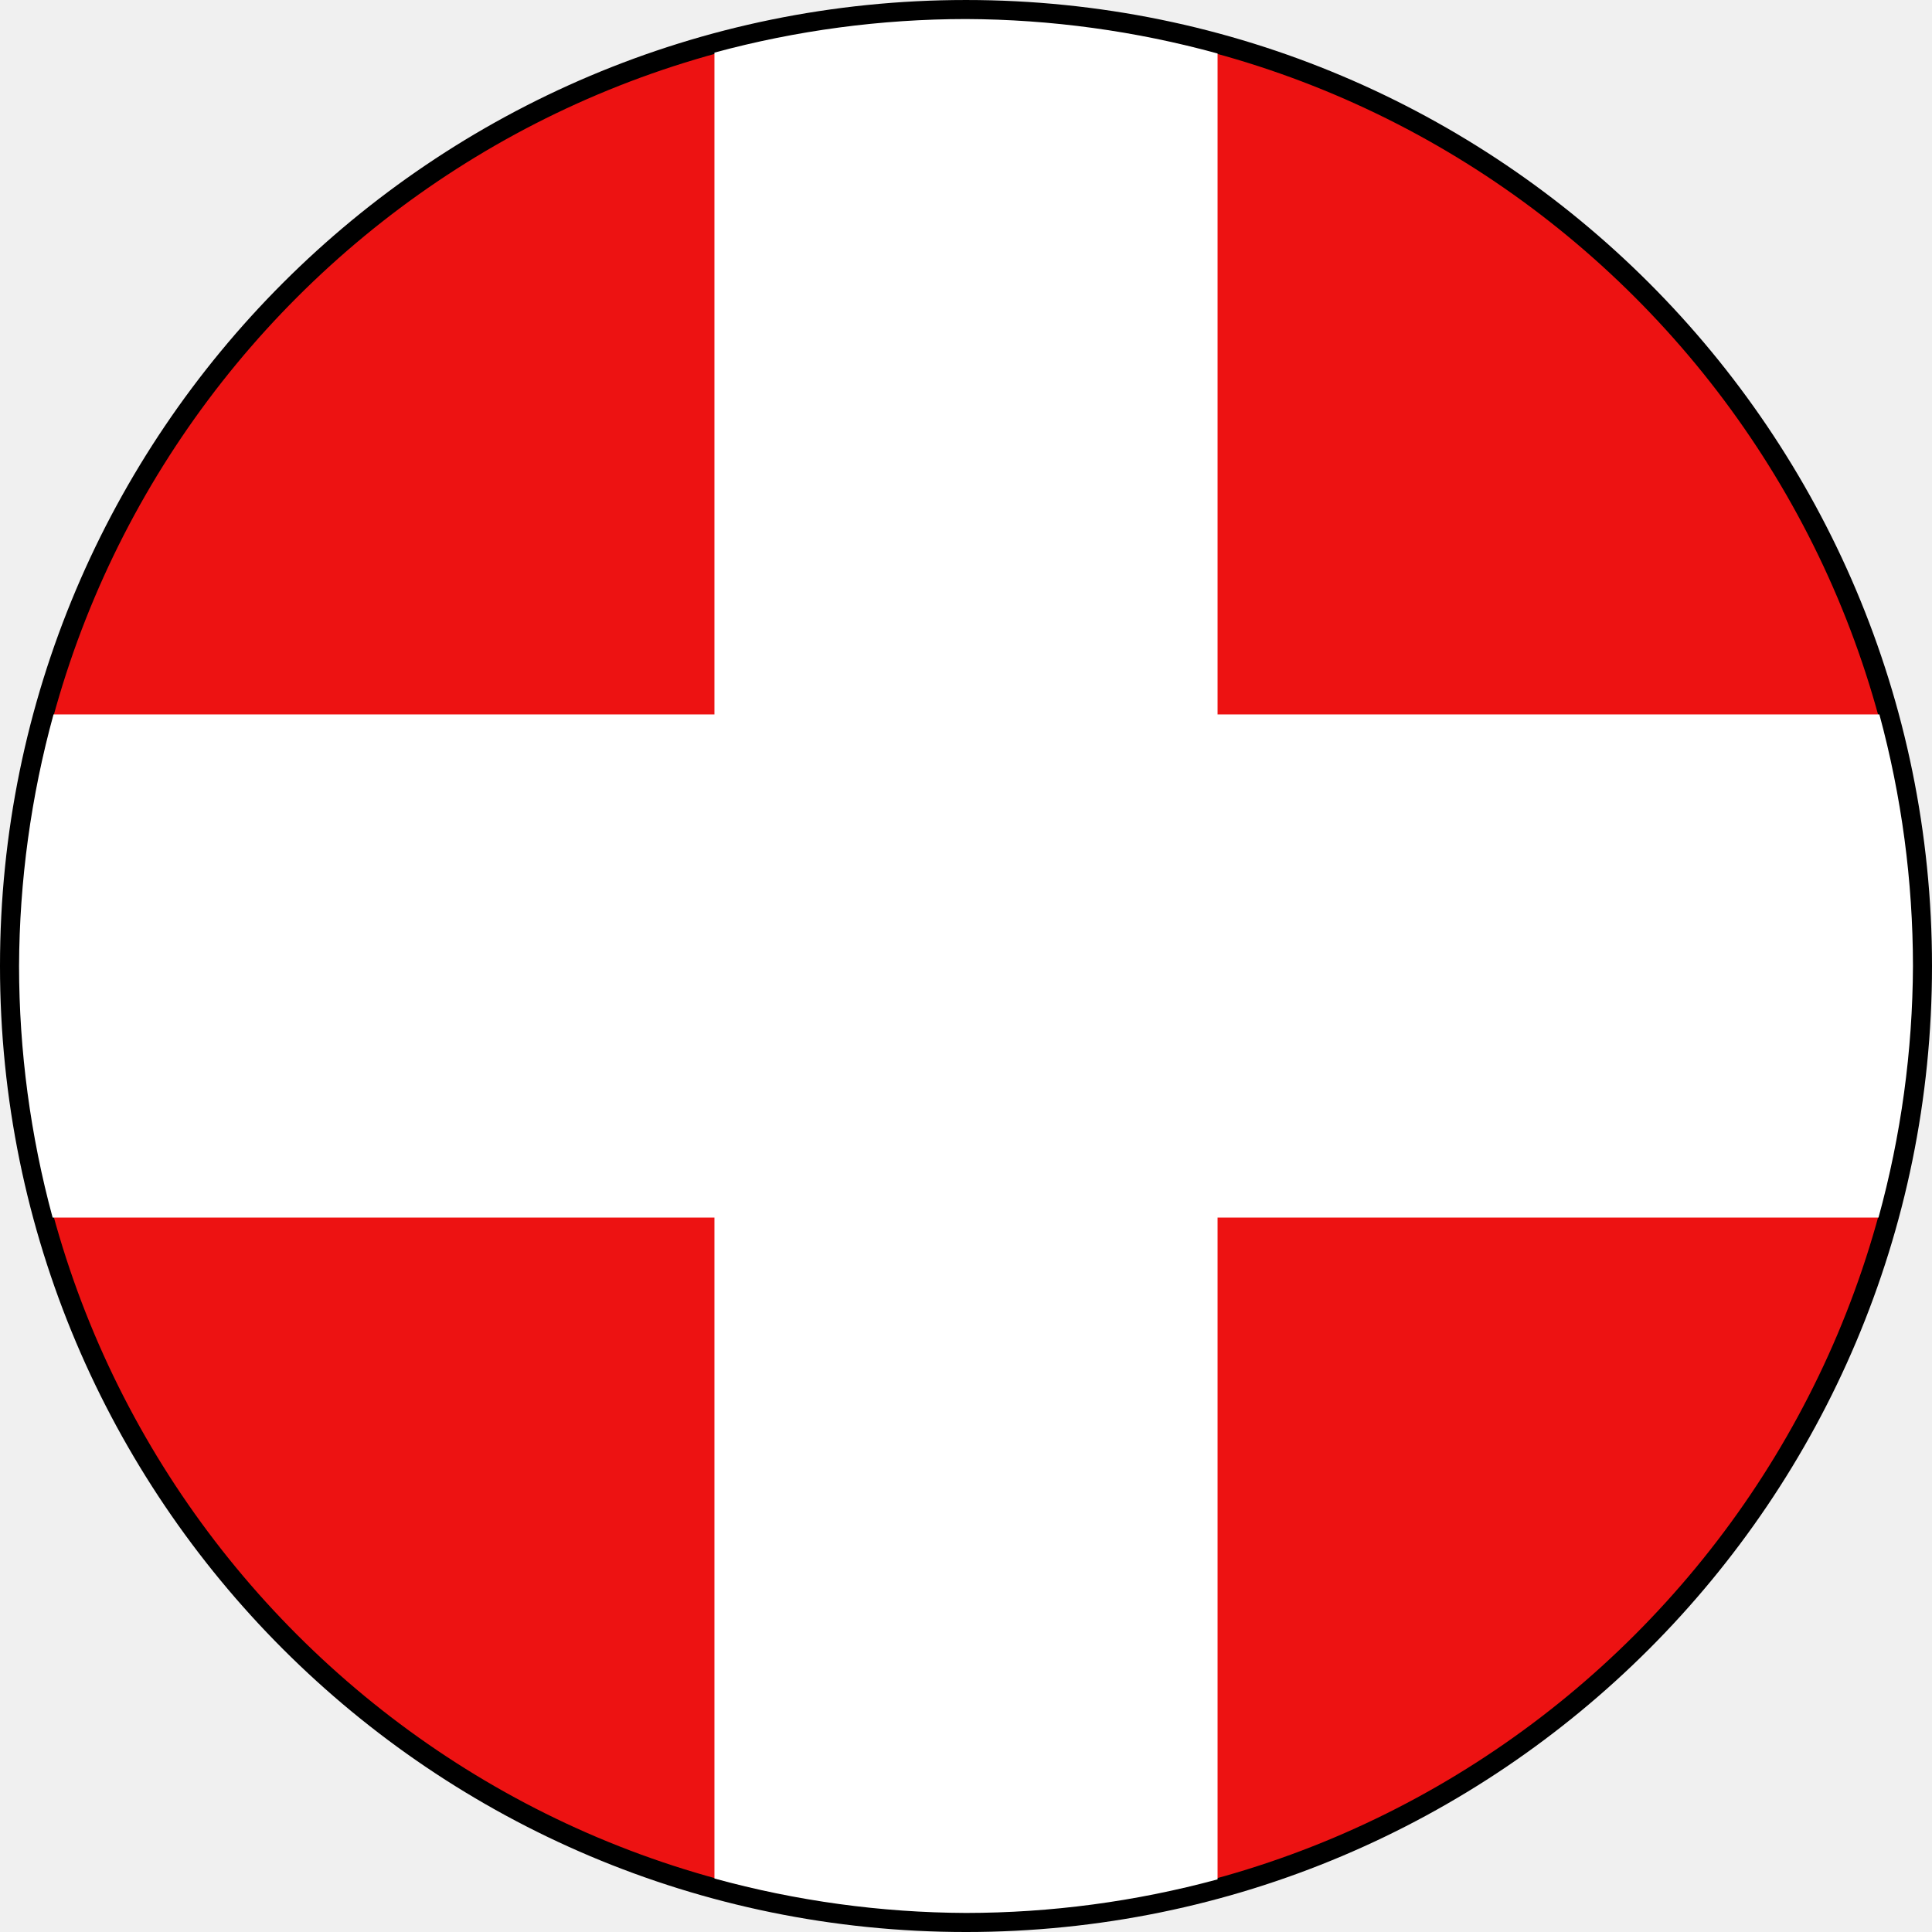
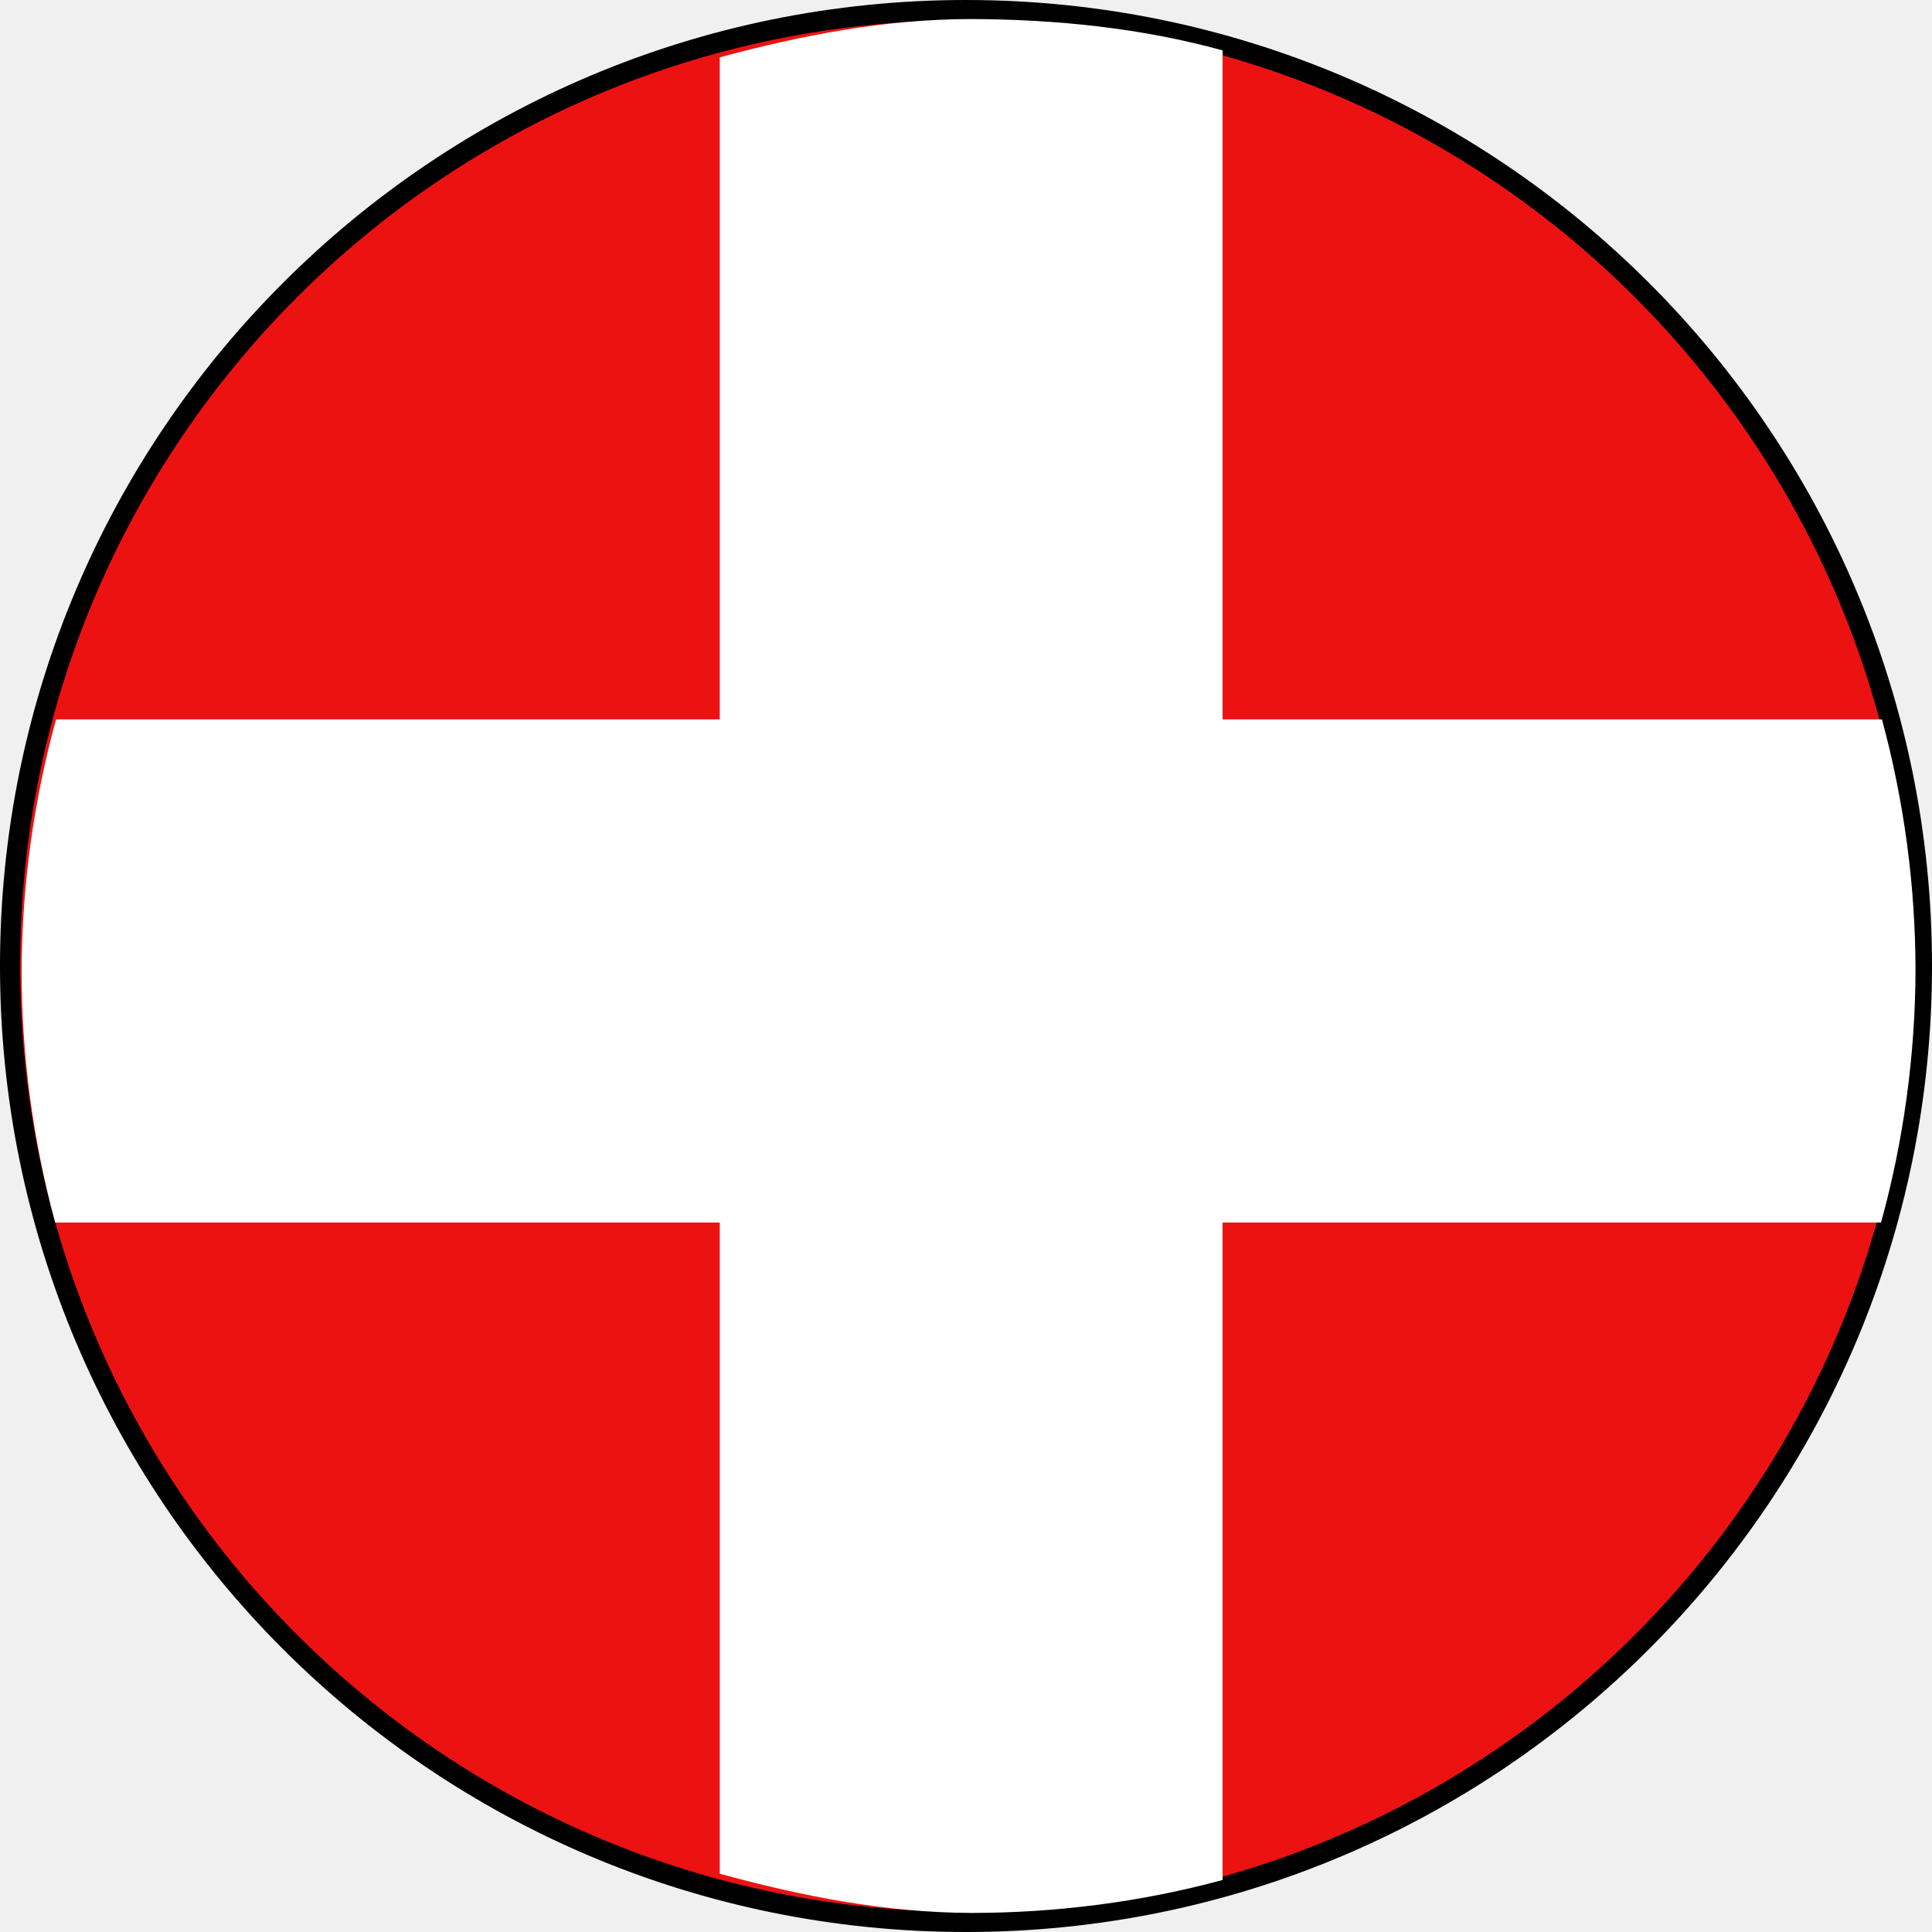
<svg xmlns="http://www.w3.org/2000/svg" width="27.093mm" height="27.093mm" viewBox="0 0 96 96" id="svg20595" version="1.1">
  <defs id="defs20597" />
-   <g id="RPC" transform="translate(-672,-355.7908)">
-     <circle style="opacity:1;fill:#ed1212;fill-opacity:1;stroke:#000000;stroke-width:1;stroke-miterlimit:4;stroke-dasharray:none;stroke-opacity:1" id="path4304-01-5-3" cx="720" cy="403.791" r="47.5" />
-     <path style="opacity:1;fill:#ffffff;fill-opacity:1;stroke:none;stroke-width:1;stroke-miterlimit:4;stroke-dasharray:none;stroke-opacity:1" d="m 767.054,403.791 a 47.054,47.5 0 0 0 -1.668,-12.5 h -90.727 a 47.054,47.5 0 0 0 -1.712,12.5 47.054,47.5 0 0 0 1.668,12.5 h 90.727 a 47.054,47.5 0 0 0 1.712,-12.5 z" id="rect4858-2-1-2" />
-     <path style="opacity:1;fill:#ffffff;fill-opacity:1;stroke:none;stroke-width:1;stroke-miterlimit:4;stroke-dasharray:none;stroke-opacity:1" d="m 720,450.844 a 47.5,47.054 0 0 0 12.5,-1.668 v -90.727 a 47.5,47.054 0 0 0 -12.5,-1.712 47.5,47.054 0 0 0 -12.5,1.668 v 90.727 a 47.5,47.054 0 0 0 12.5,1.712 z" id="rect4858-2-1-2-5" />
+   <g id="RPC">
+     <circle style="opacity:1;fill:#ed1212;fill-opacity:1;stroke:#000000;stroke-width:1;stroke-miterlimit:4;stroke-dasharray:none;stroke-opacity:1" id="path4304-01-5-3" cx="48" cy="48" r="47.5" />
+     <path style="opacity:1;fill:#ffffff;fill-opacity:1;stroke:none;stroke-width:1;stroke-miterlimit:4;stroke-dasharray:none;stroke-opacity:1" d="m 95.181,48.246 a 47.054,47.5 0 0 0 -1.668,-12.5 H 2.786 a 47.054,47.5 0 0 0 -1.712,12.5 47.054,47.5 0 0 0 1.668,12.5 H 93.469 a 47.054,47.5 0 0 0 1.712,-12.5 z" id="rect4858-2-1-2" />
+     <path style="opacity:1;fill:#ffffff;fill-opacity:1;stroke:none;stroke-width:1;stroke-miterlimit:4;stroke-dasharray:none;stroke-opacity:1" d="m 48.25,95.053 c 4.223,-0.003 8.427,-0.534 12.5,-1.638 V 2.503 C 56.679,1.384 52.475,0.963 48.25,0.946 44.027,0.949 39.838,1.746 35.765,2.85 V 93.104 c 4.071,1.119 8.26,1.932 12.485,1.949 z" id="rect4858-2-1-2-5" />
  </g>
</svg>
